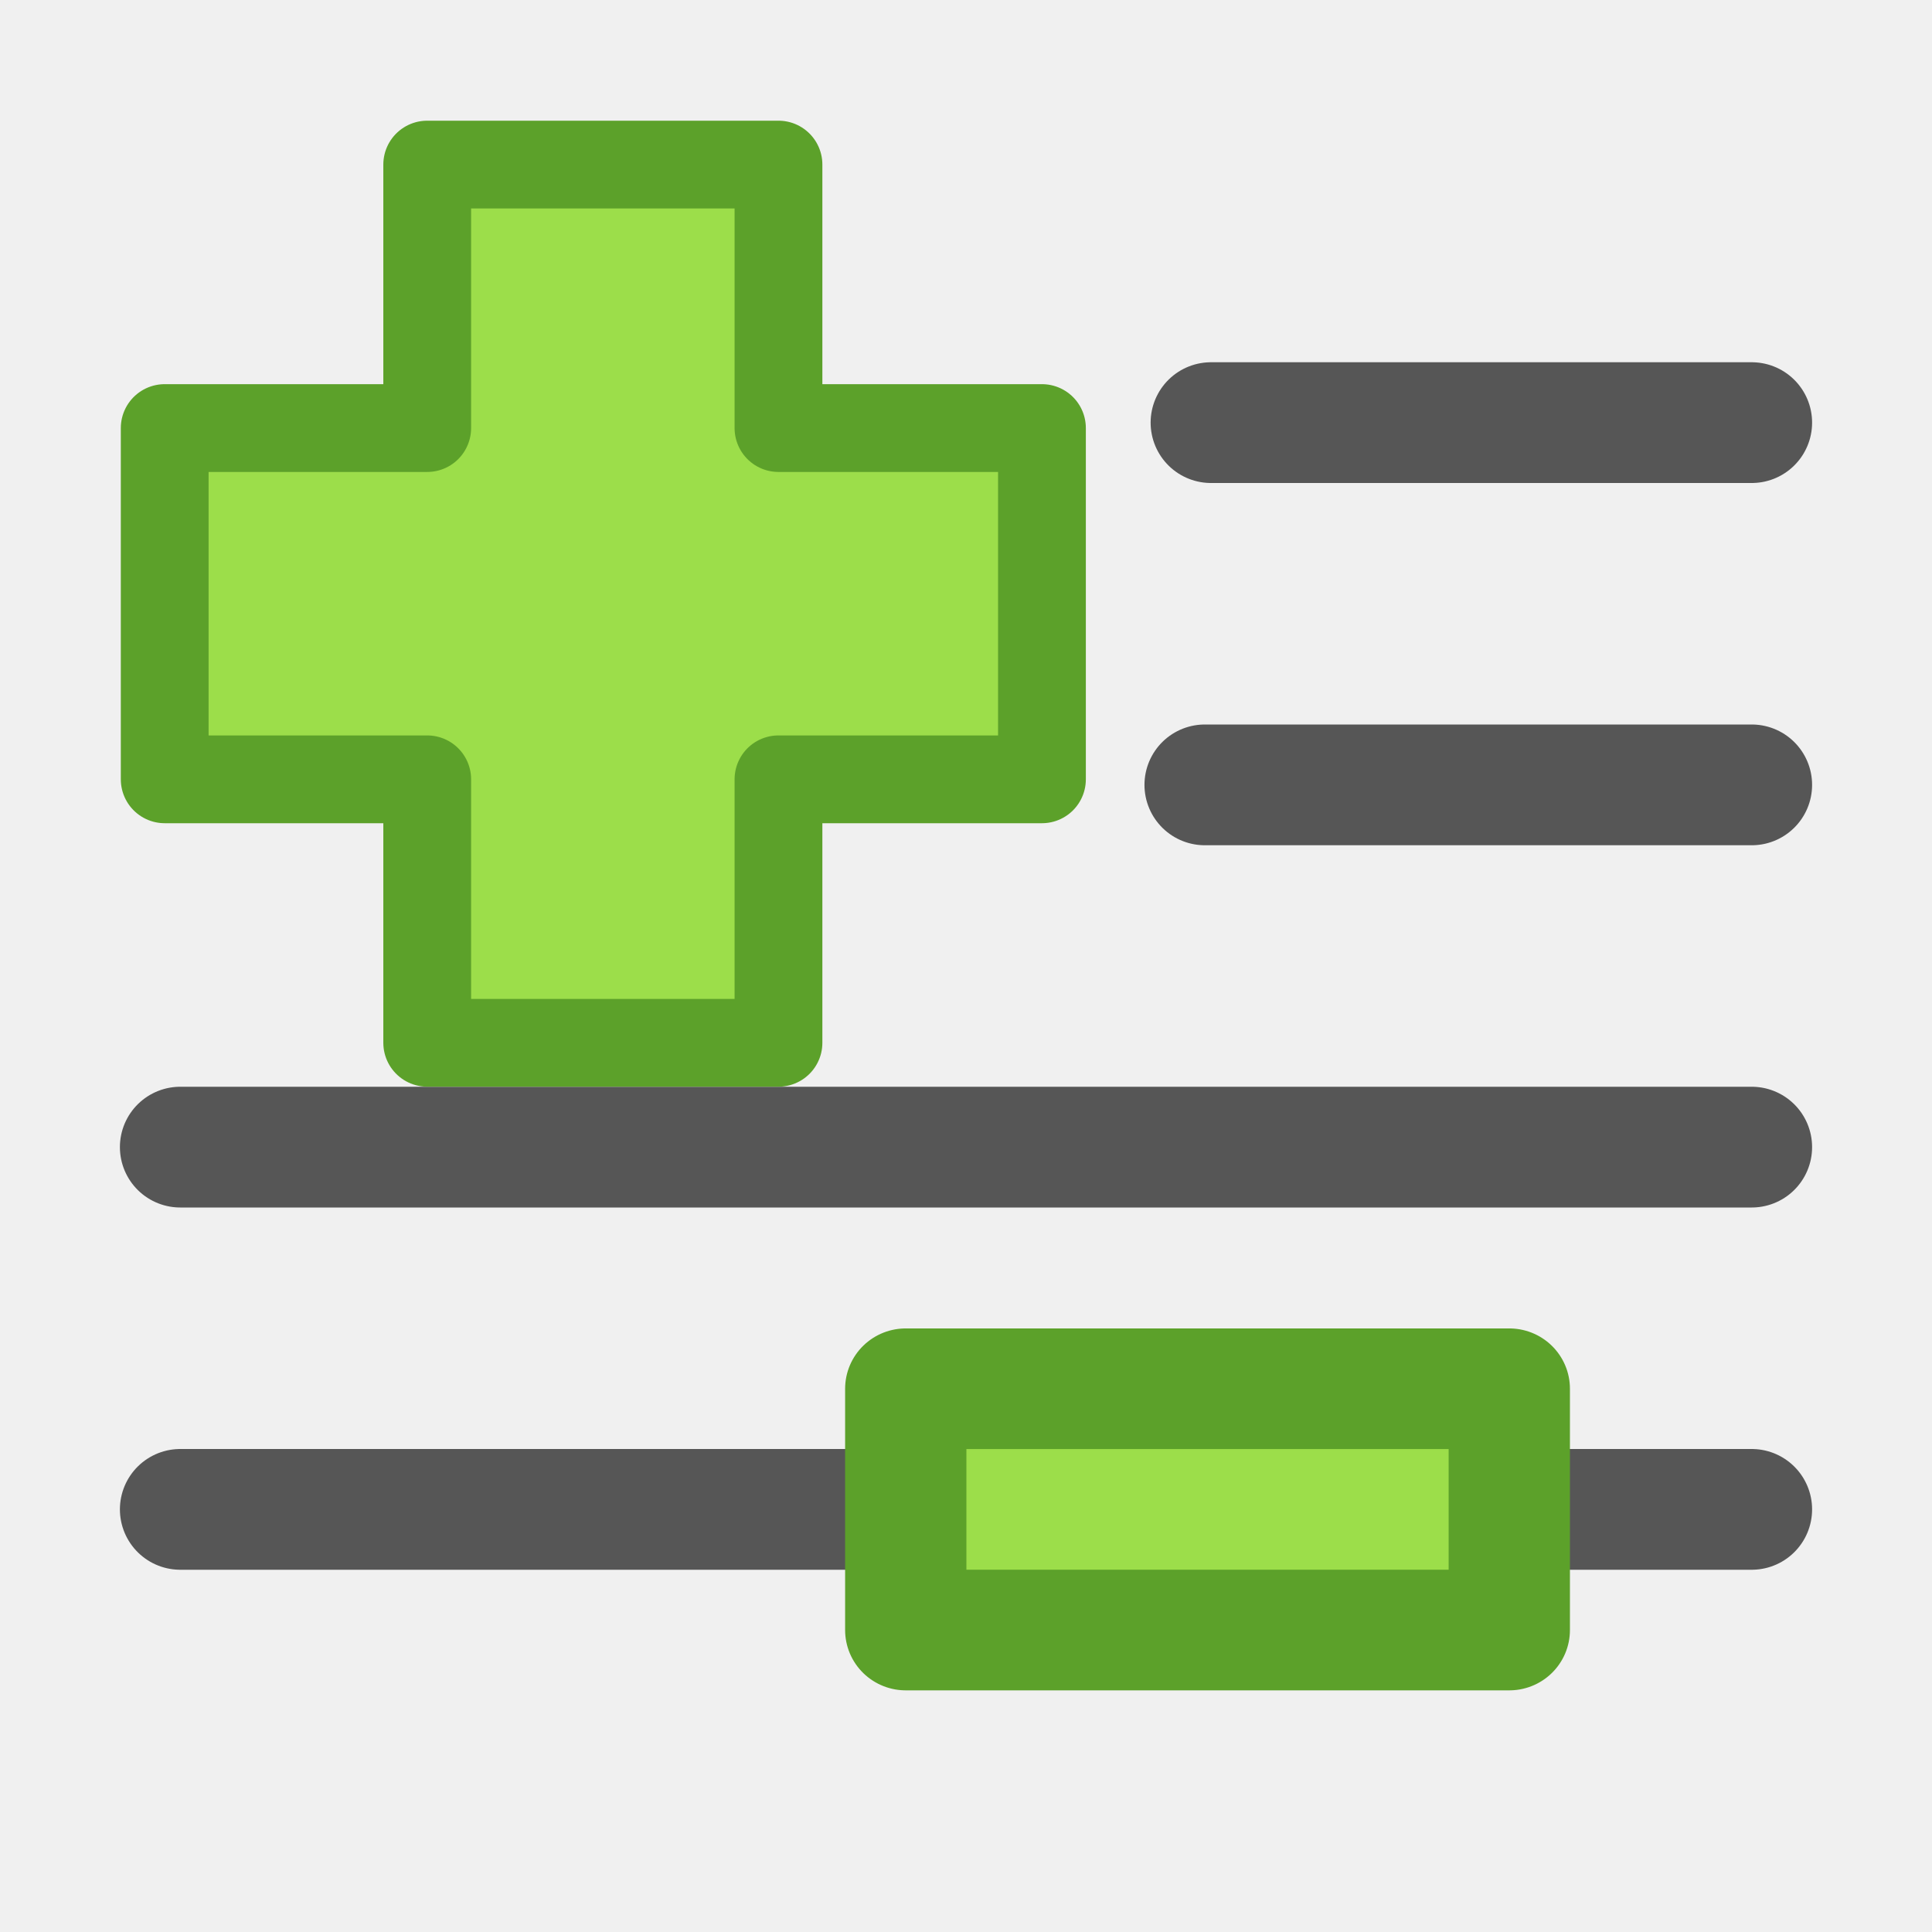
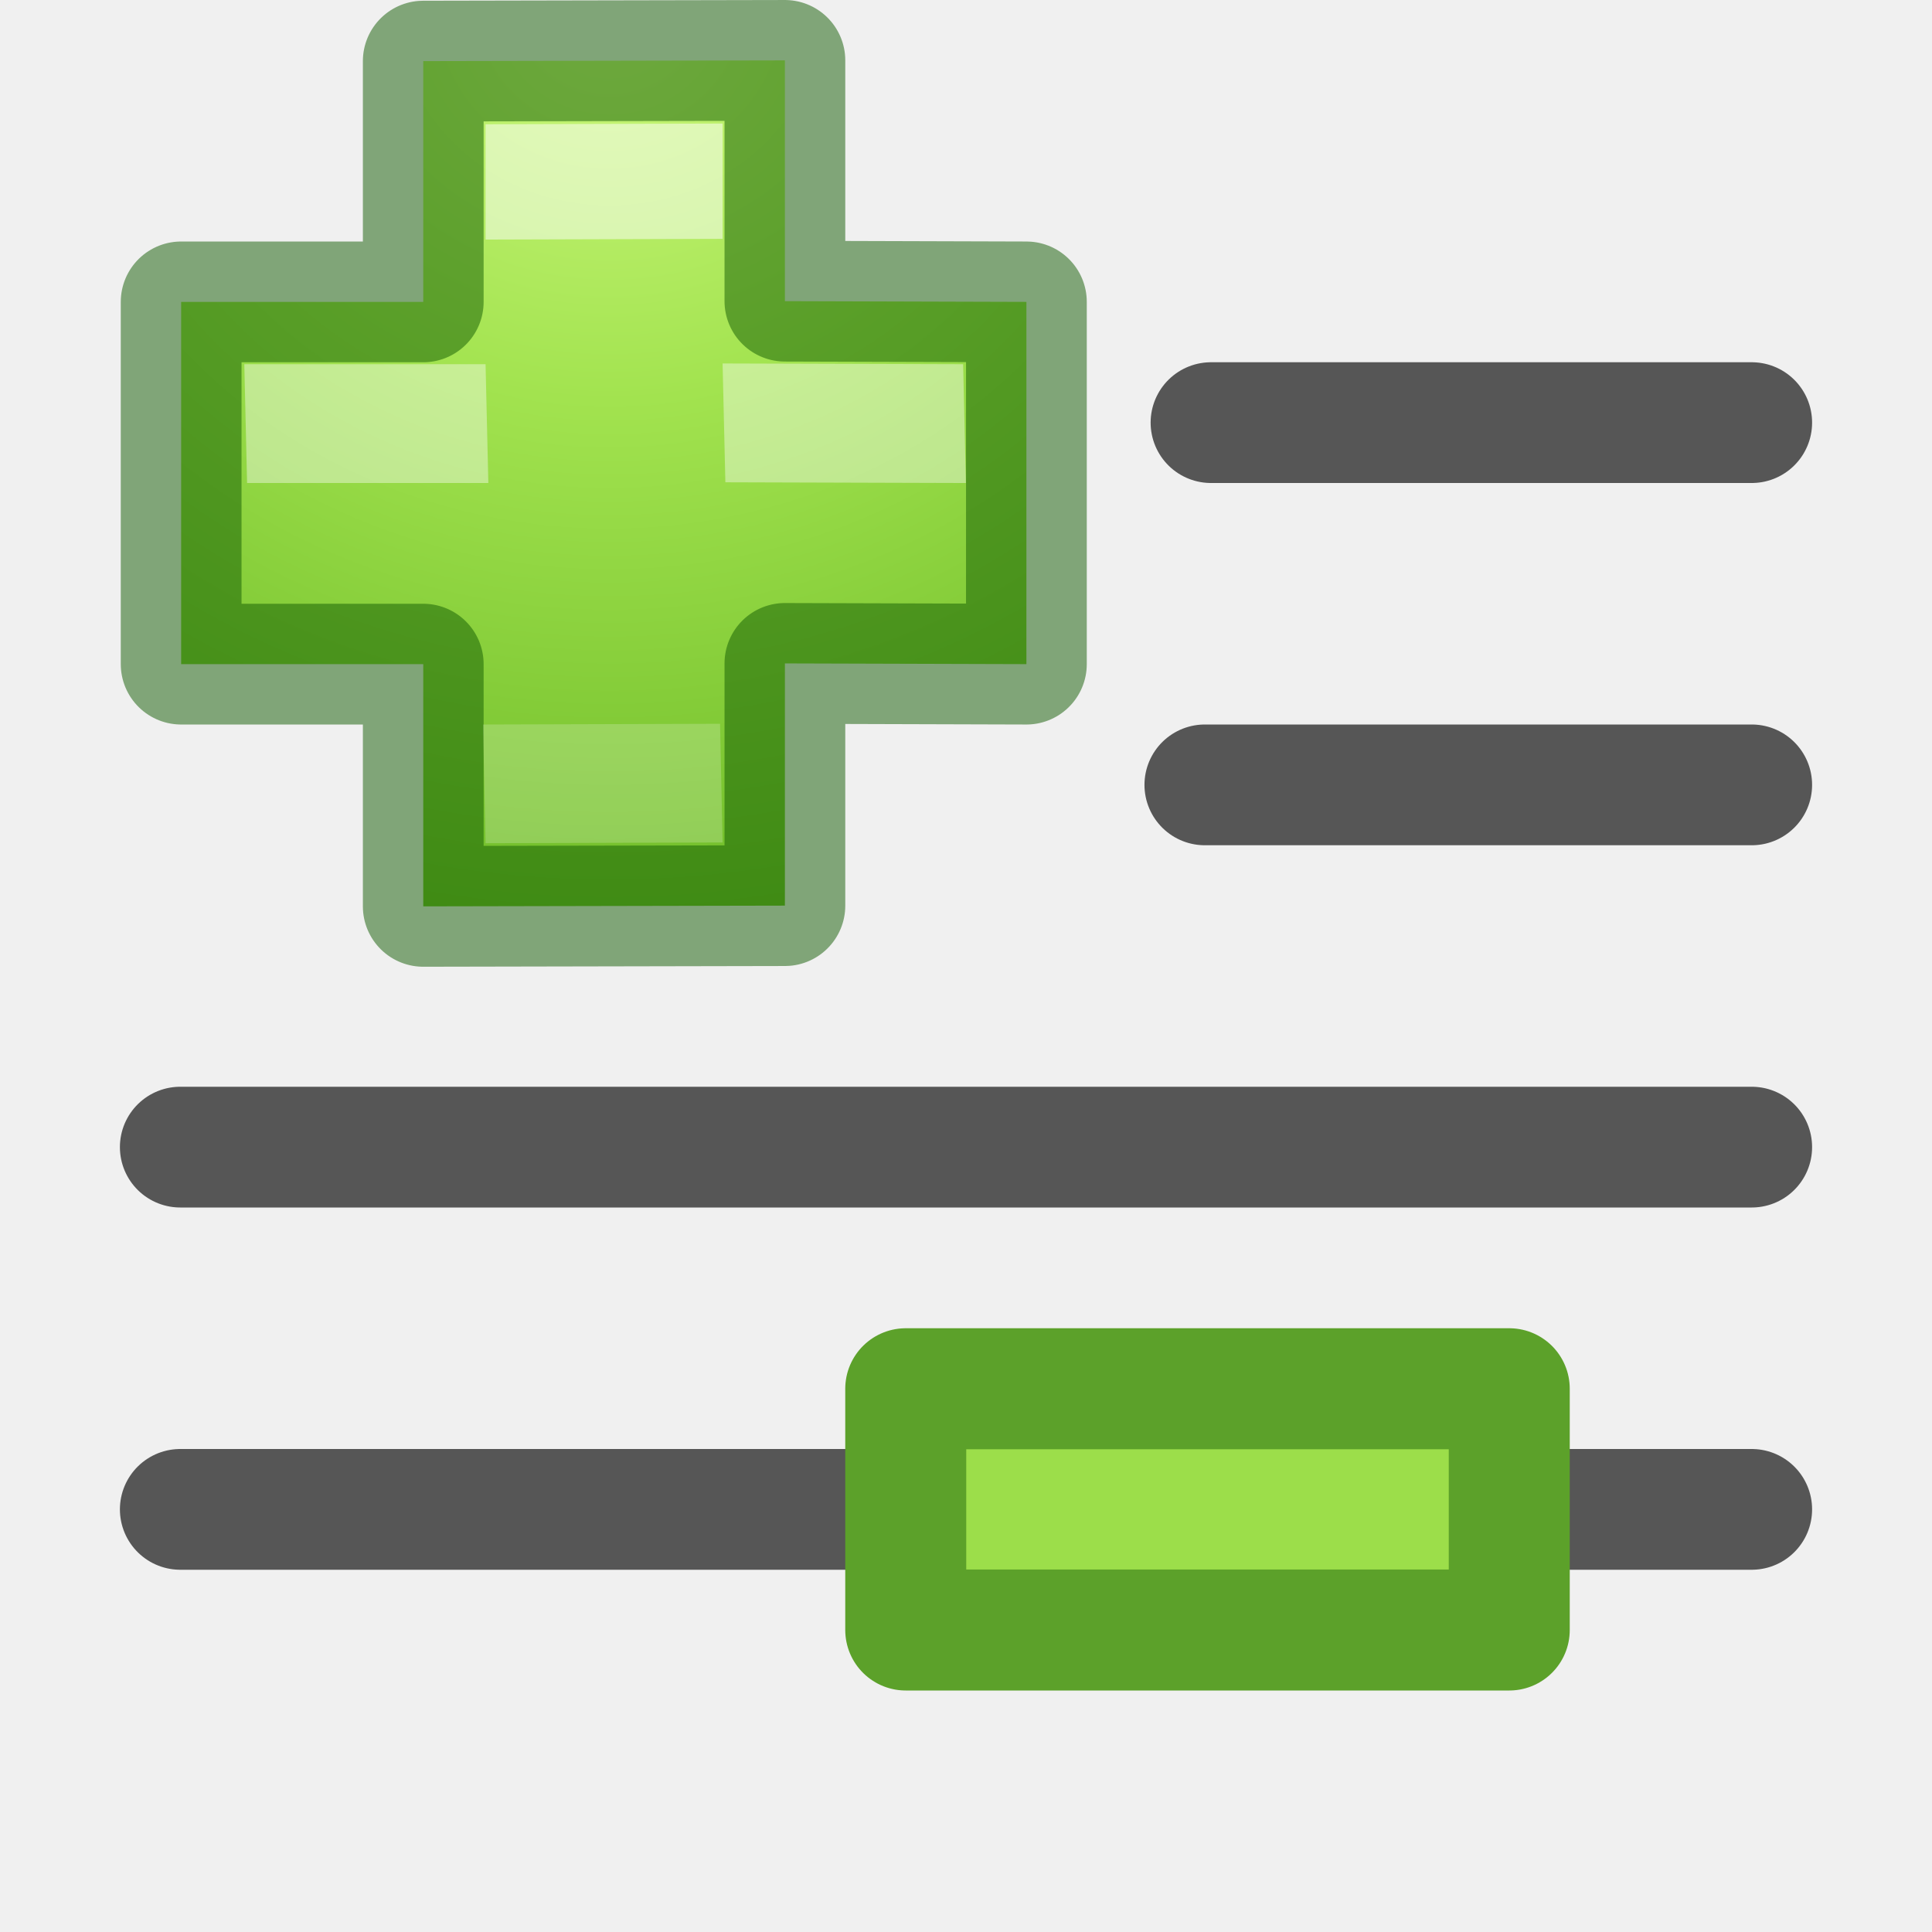
<svg xmlns="http://www.w3.org/2000/svg" height="16" width="16">
+   <radialGradient id="a" cx="64.575" cy="48.605" gradientTransform="matrix(0 .3975149 -.4329035 0 33.17801 -17.56524)" gradientUnits="userSpaceOnUse" r="31">
+     <stop offset="0" stop-color="#cdf87e" />
+     <stop offset=".262" stop-color="#a2e34f" />
+     <stop offset=".661" stop-color="#68b723" />
+     <stop offset="1" stop-color="#1d7e0d" />
+   </radialGradient>
  <g stroke-linejoin="round" transform="translate(0 -6)">
+     <g transform="translate(-7.088807 -2.016901)">
+       <path d="m10.594 10.517v-1.994l2.995-.006v1.994l2 .006v3l-2-.006v2.006l-2.995.006v-2.006h-2.005v-3z" fill="url(#a)" />
+       <path d="m10.594 10.517v-1.994l2.995-.006v1.994l2 .006v3l-2-.006v2.006l-2.995.006v-2.006h-2.005v-3z" fill="none" opacity=".5" stroke="#0f5a00" stroke-linecap="round" stroke-linejoin="round" />
+       <g fill="#fff">
+         <path d="m11.11 9.046 1.963-.006v.955l-1.963.006z" opacity=".5" />
+         <path d="m11.089 14.017 1.963-.006.021.983-1.963.006z" opacity=".2" />
+         <path d="m9.112 11.033.023.984h1.998l-.023-.984zm3.961-.006.023.984 1.992.006-.023-.984z" opacity=".4" />
+       </g>
+     </g>
    <g fill="none" stroke="#565656" stroke-linecap="round">
      <path d="m10.029 9.5h4.478z" />
      <path d="m10.029 12.5h-.051 4.529z" />
      <path d="m1.493 15.5h13.014z" />
      <path d="m1.493 18.5h13.014z" />
    </g>
-     <g fill="#9cde4a" stroke="#5ca12a">
-       <path d="m-.273-.359h4.976v2h-4.976z" transform="matrix(1.004459 0 0 .9991096 7.775334 17.85968)" />
-       <path d="m3.538 9.545v-2.182h2.909v2.182h2.182v2.909h-2.182v2.182h-2.909v-2.182h-2.174v-2.909z" stroke-linecap="round" stroke-width=".727" />
-     </g>
+     <path d="m7.501 17.501h4.998v1.998h-4.998z" fill="#9cde4a" stroke="#5ca12a" stroke-width="1.002" />
  </g>
</svg>
